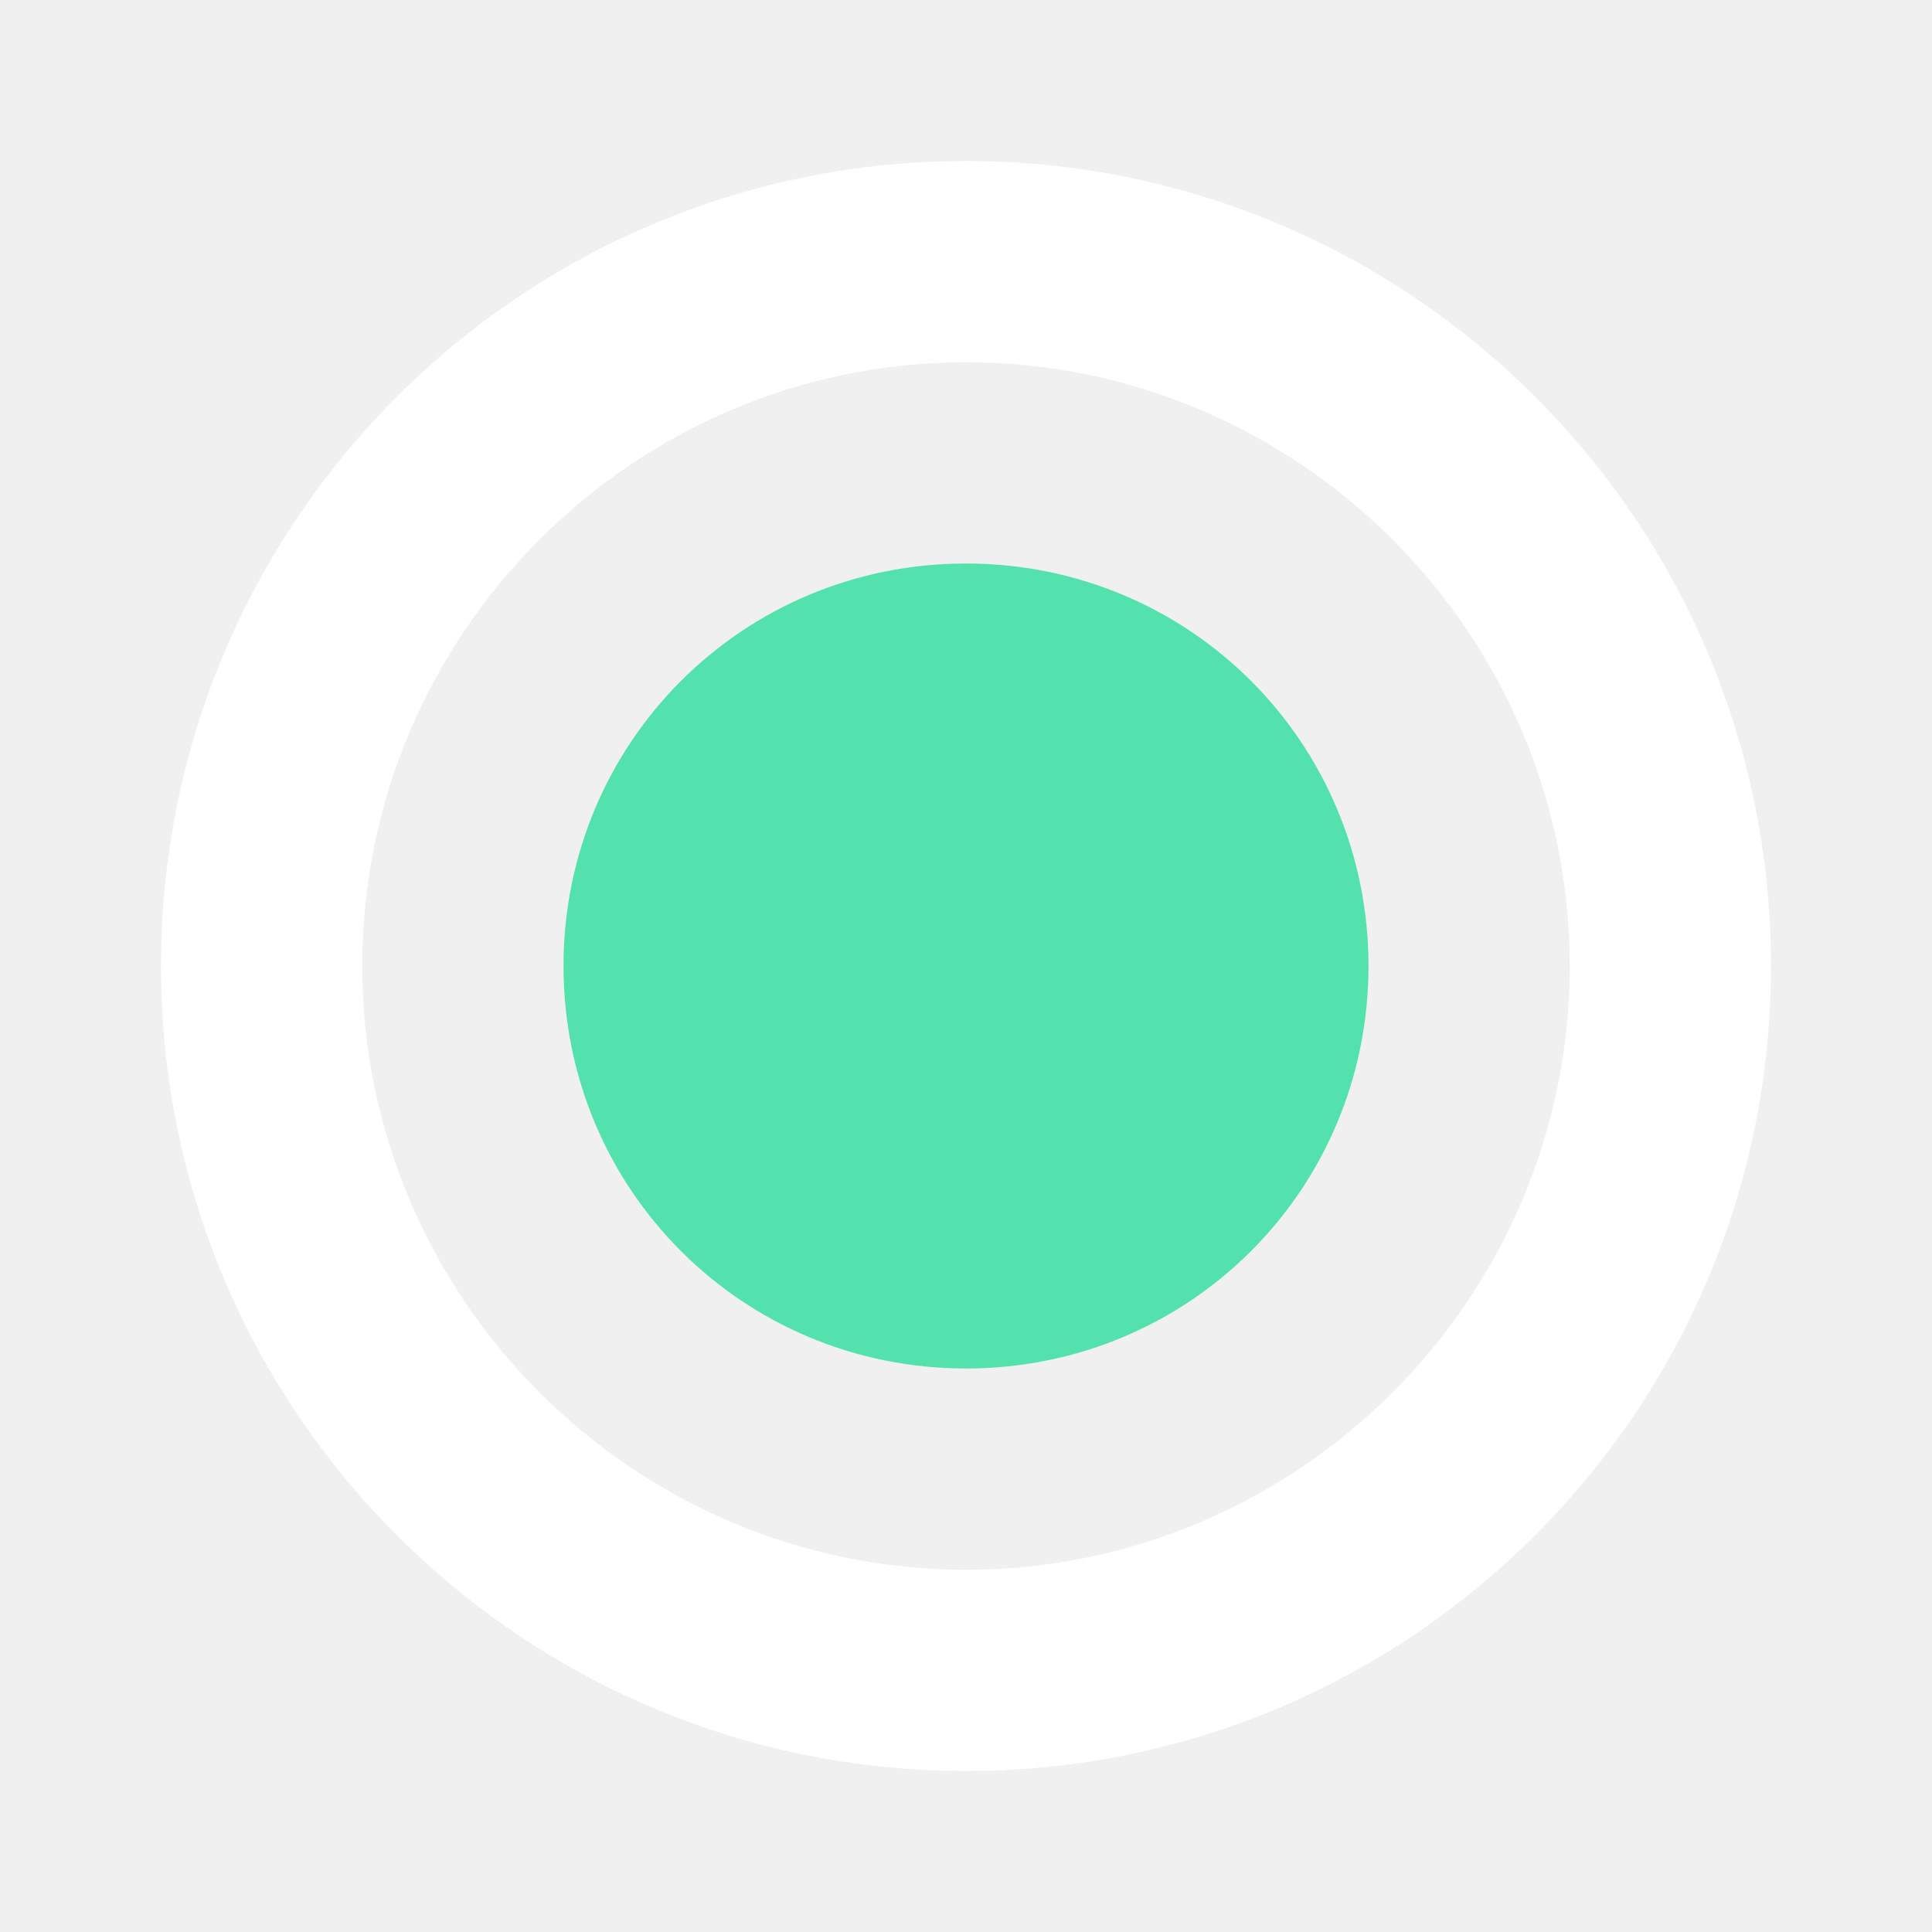
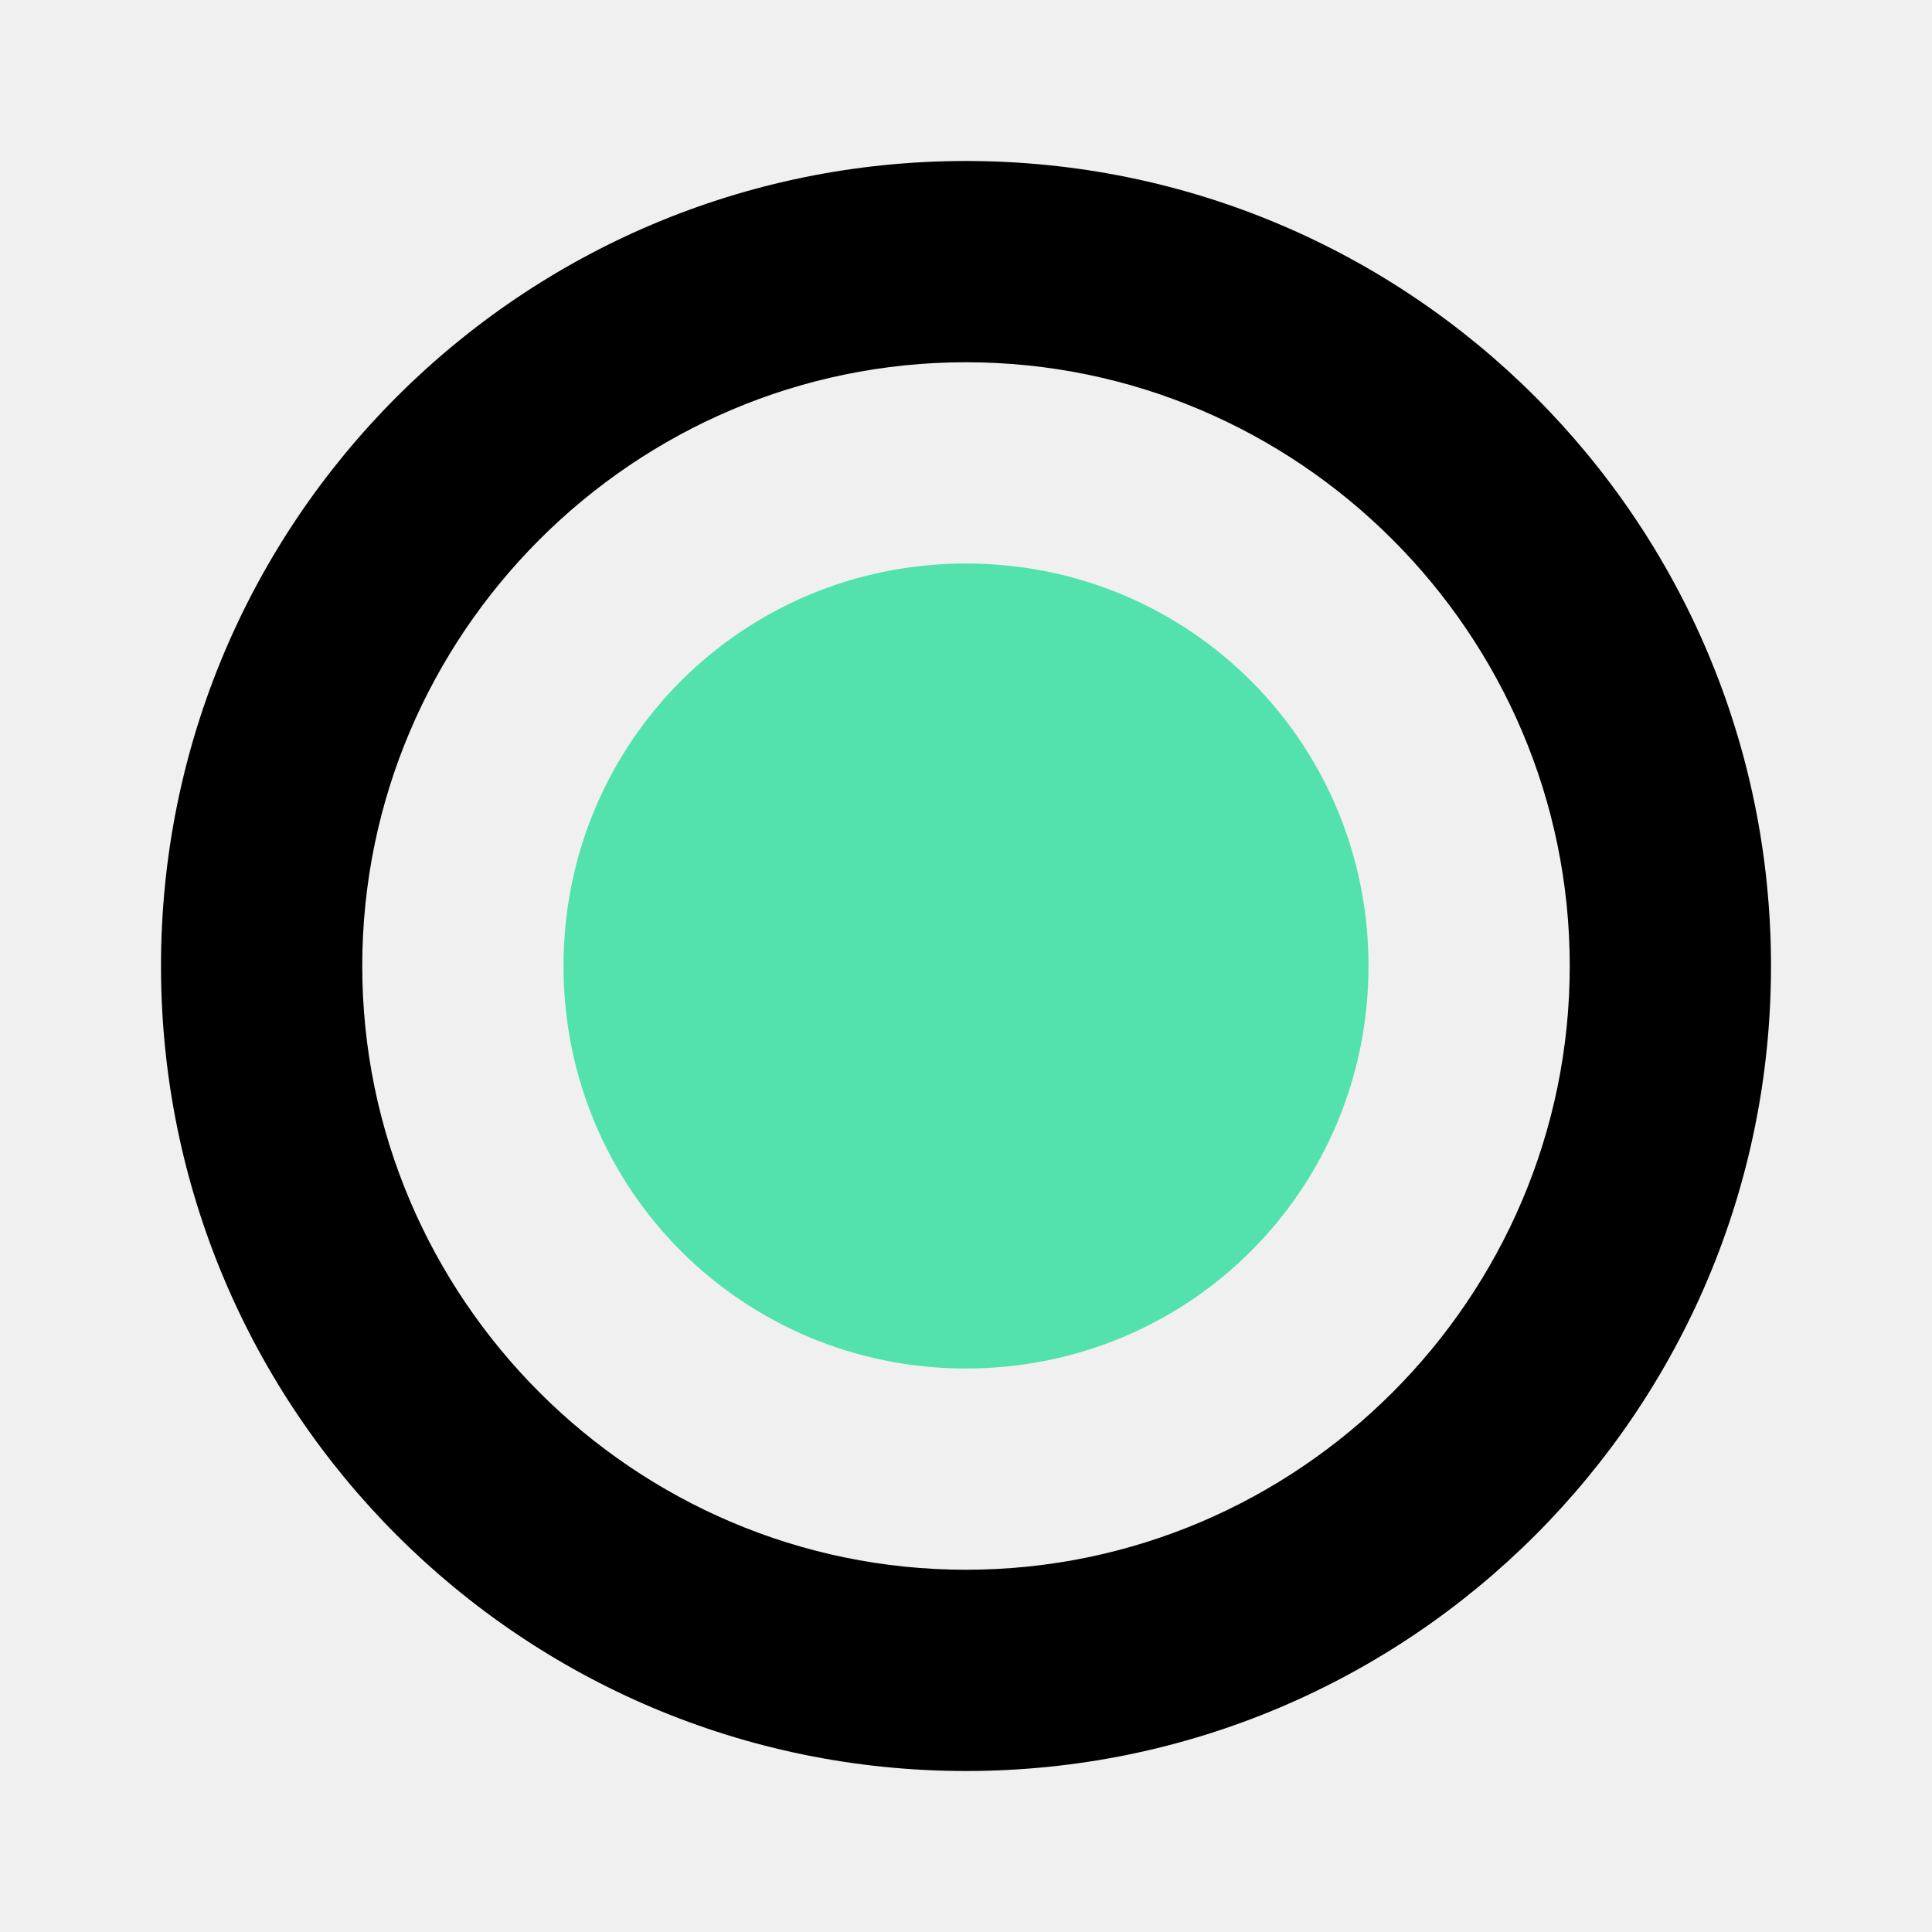
<svg xmlns="http://www.w3.org/2000/svg" width="240mm" height="240mm" viewBox="0 0 240 240" version="1.1" id="svg906">
  <defs id="defs900" />
  <g id="layer1" transform="translate(0,-57)">
-     <path style="fill:#ffffff;fill-opacity:1;fill-rule:evenodd;stroke-width:0.258" d="M 120,77 A 100,100 0 0 0 20,177 100,100 0 0 0 120,277 100,100 0 0 0 220,177 100,100 0 0 0 120,77 Z m 0,25 c 41.273,0 75,33.727 75,75 0,41.273 -33.727,75 -75,75 -41.273,0 -75,-33.727 -75,-75 0,-41.273 33.727,-75 75,-75 z" id="path858" />
+     <path style="fill:#000000;fill-opacity:1;fill-rule:evenodd;stroke-width:0.258" d="M 120,77 A 100,100 0 0 0 20,177 100,100 0 0 0 120,277 100,100 0 0 0 220,177 100,100 0 0 0 120,77 Z m 0,25 c 41.273,0 75,33.727 75,75 0,41.273 -33.727,75 -75,75 -41.273,0 -75,-33.727 -75,-75 0,-41.273 33.727,-75 75,-75 z" id="path858" />
    <path style="fill:#53e2ae;fill-opacity:1;fill-rule:evenodd;stroke-width:0.258" d="m 120,127 c -27.762,0 -50,22.238 -50,50 0,27.762 22.238,50 50,50 27.762,0 50,-22.238 50,-50 0,-27.762 -22.238,-50 -50,-50 z" id="path1456" />
  </g>
</svg>
